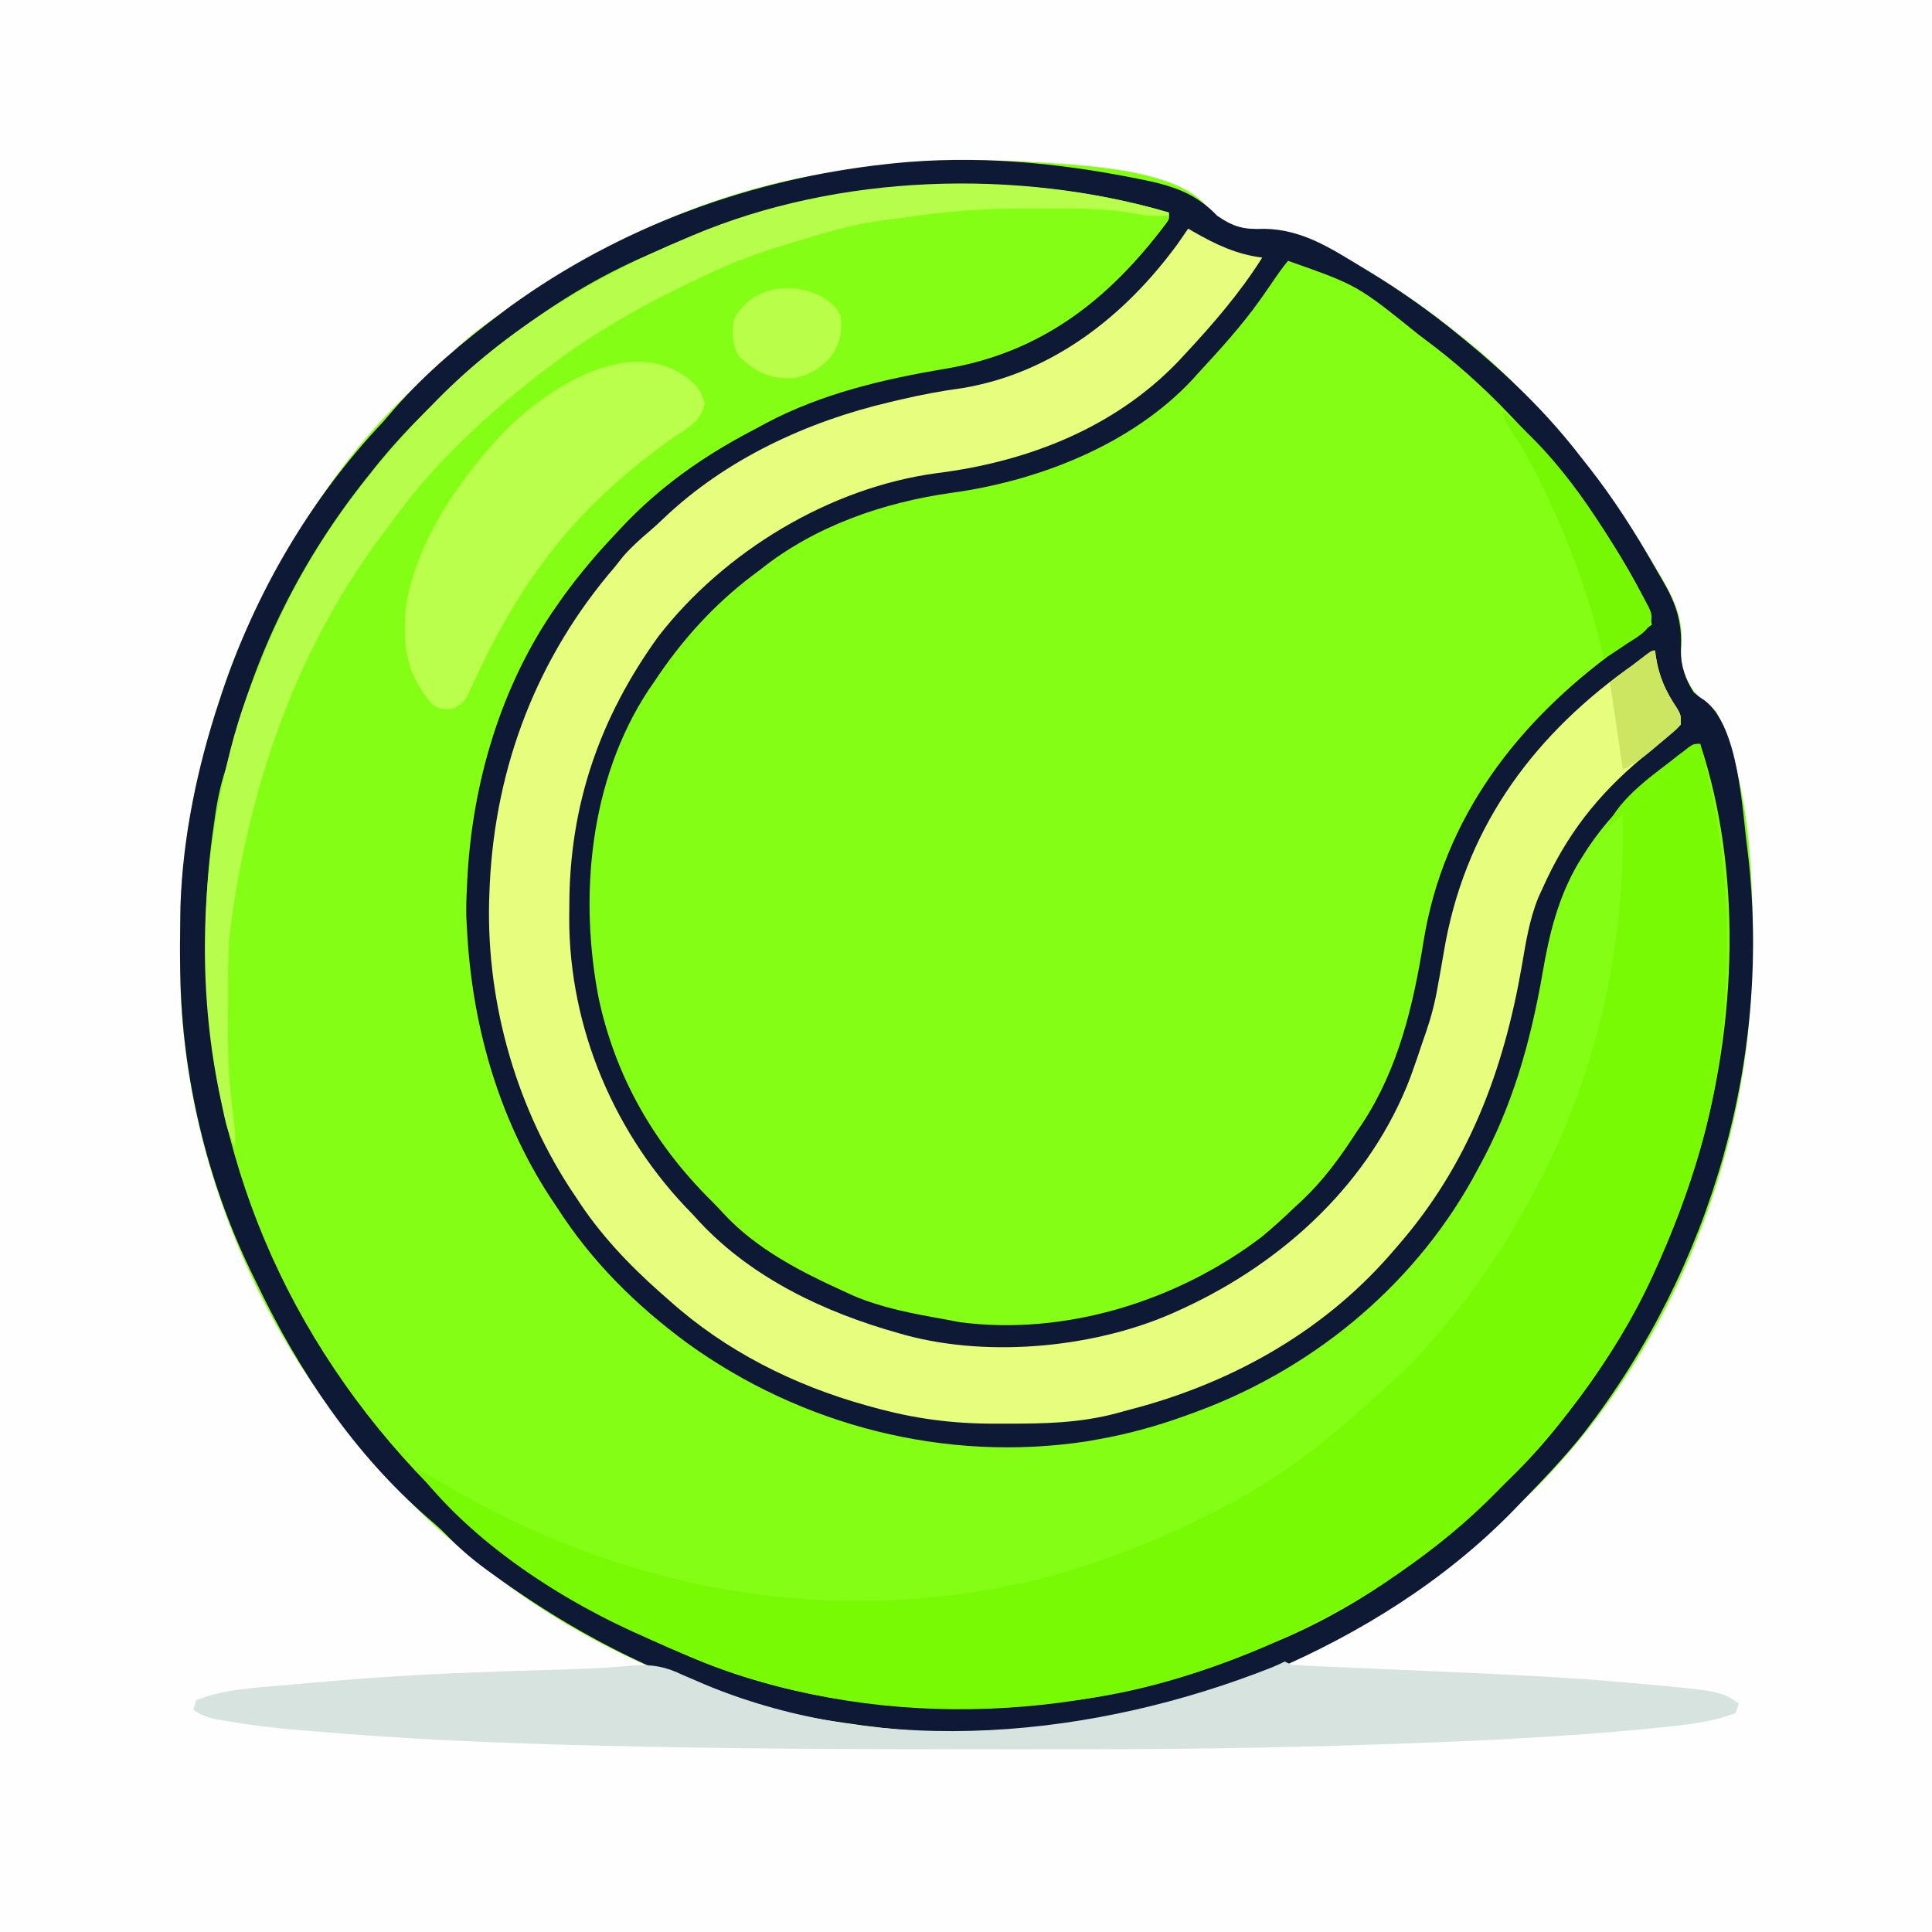
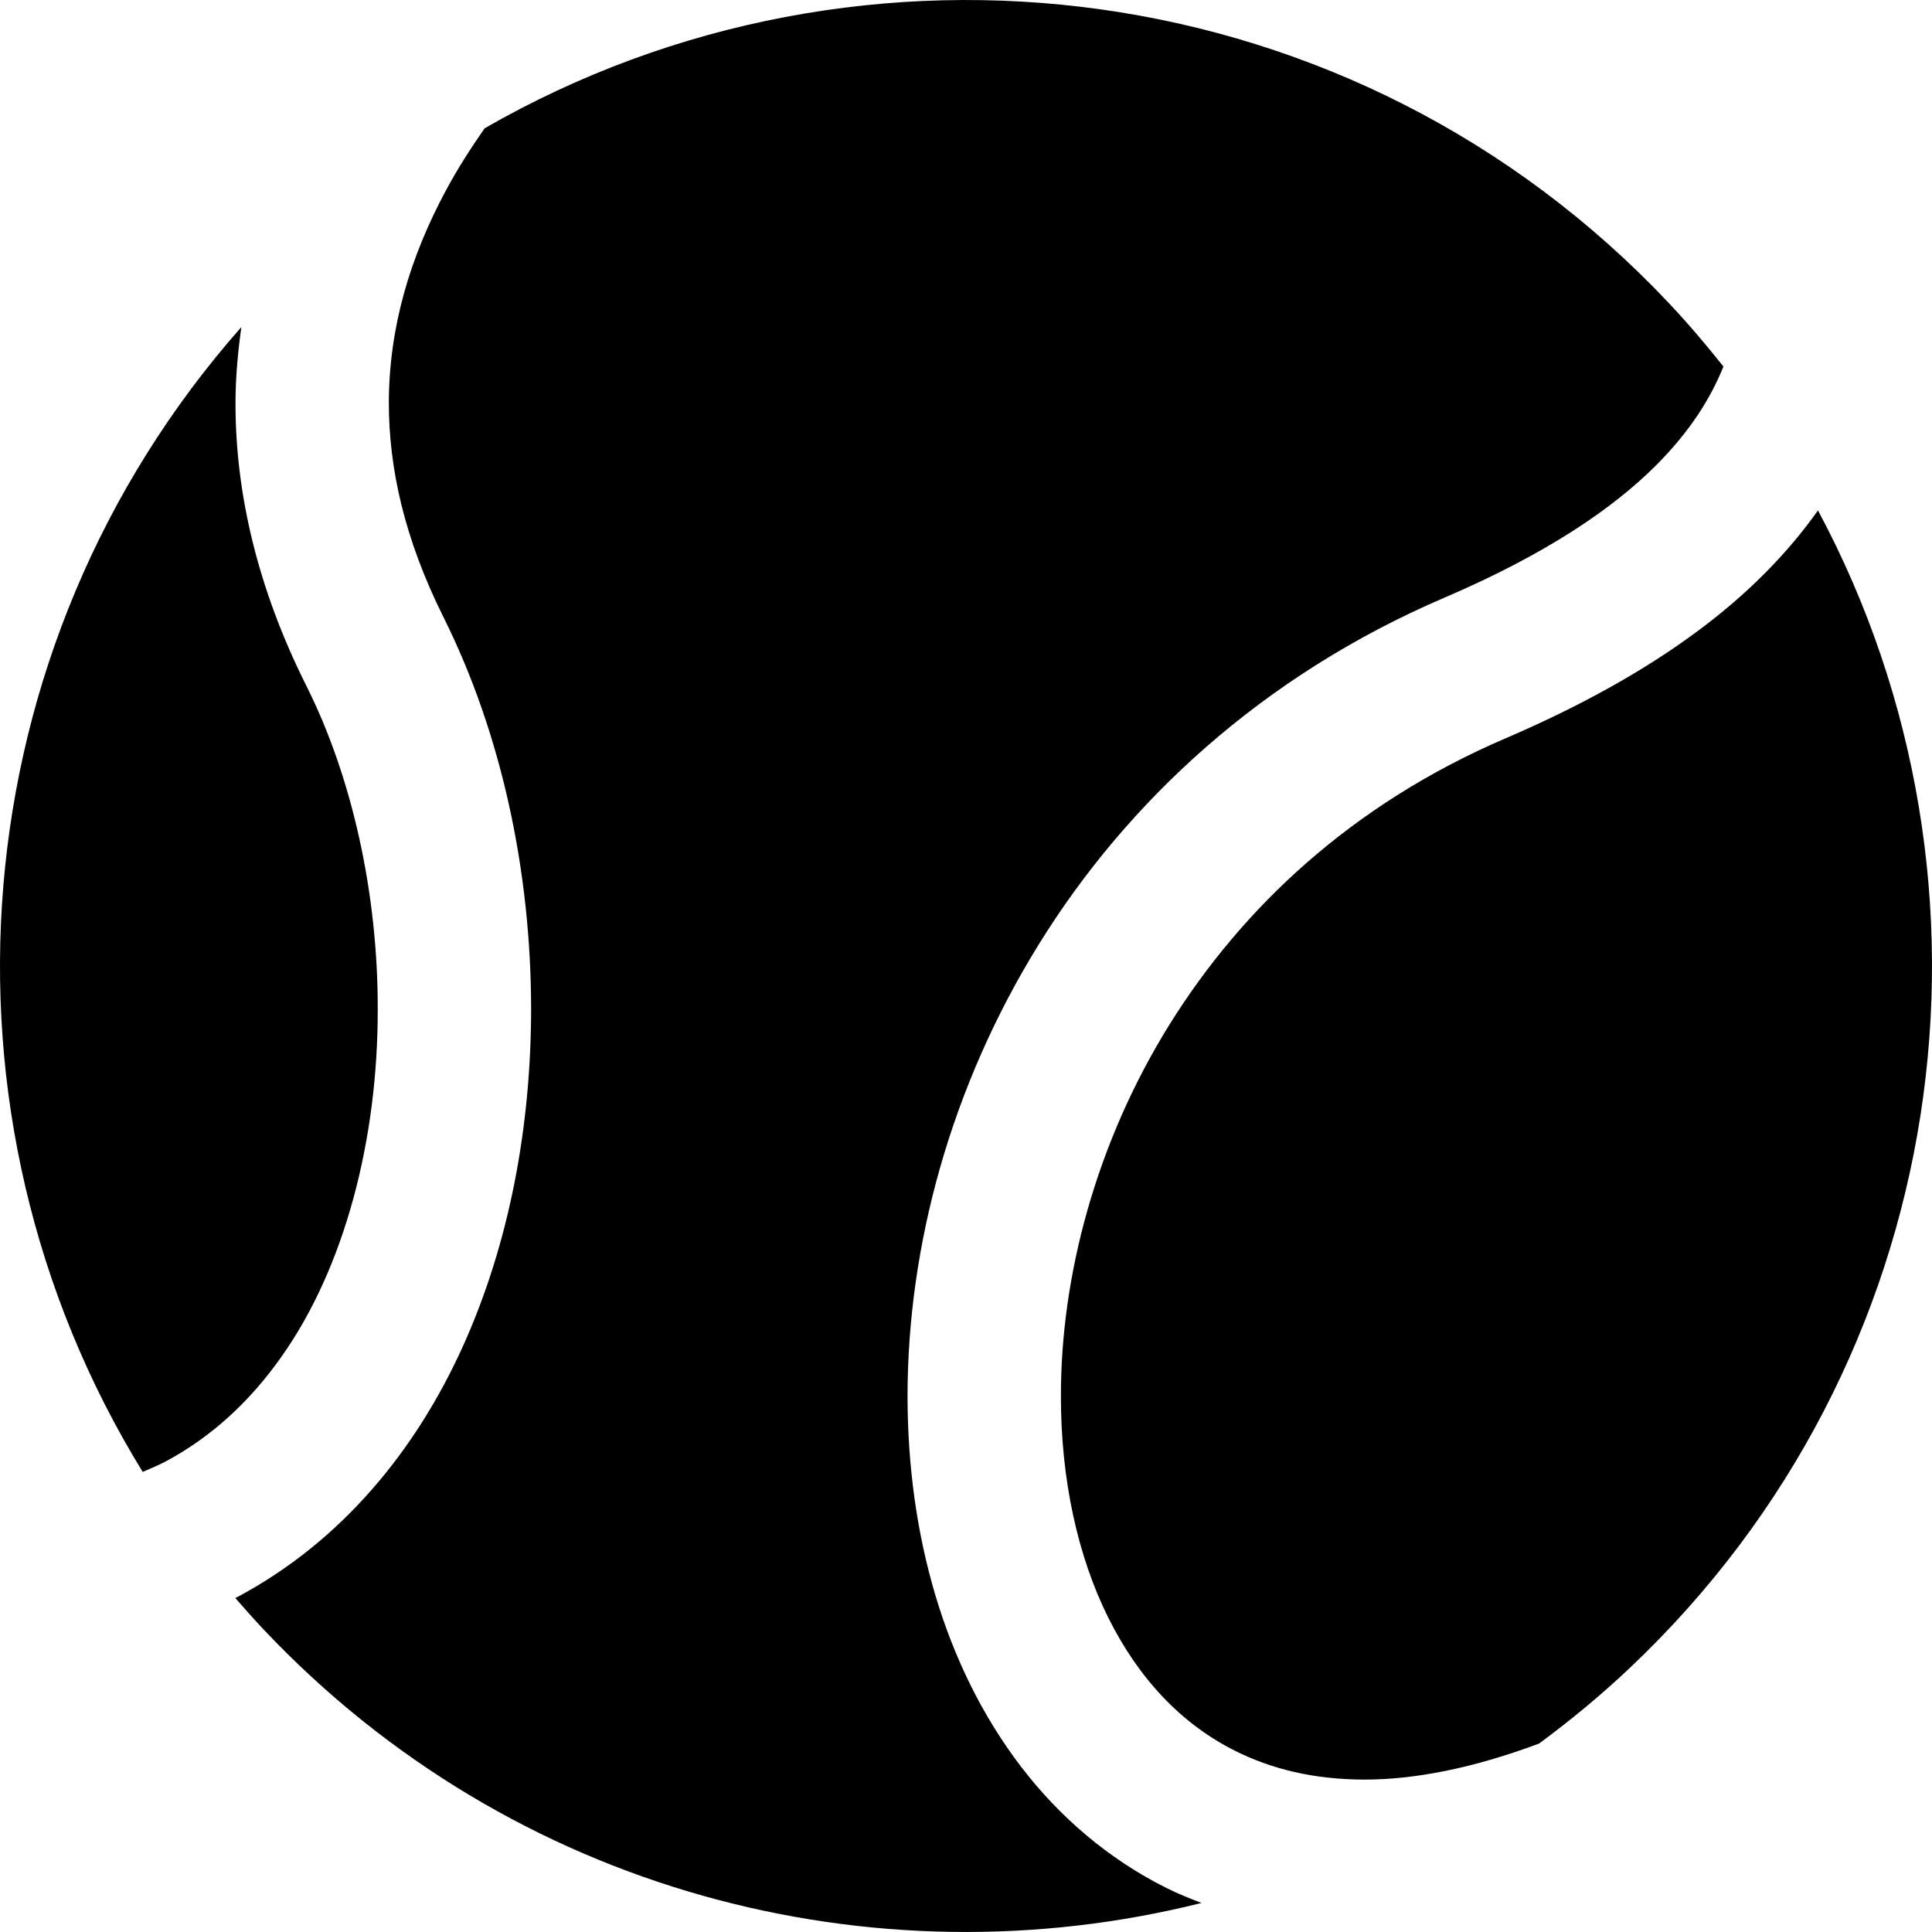
- <svg xmlns="http://www.w3.org/2000/svg" version="1.1" width="600" height="600">
-   <path d="M0 0 C198 0 396 0 600 0 C600 198 600 396 600 600 C402 600 204 600 0 600 C0 402 0 204 0 0 Z " fill="#85FE16" transform="translate(0,0)" />
-   <path d="M0 0 C198 0 396 0 600 0 C600 198 600 396 600 600 C402 600 204 600 0 600 C0 402 0 204 0 0 Z M262 53 C260.491 53.219 258.982 53.438 257.473 53.656 C219.162 59.504 183.822 76.697 152.75 99.312 C151.976 99.875 151.201 100.437 150.403 101.017 C146.092 104.222 142.228 107.607 138.492 111.467 C136.79 113.216 134.993 114.806 133.125 116.375 C110.109 136.275 93.095 161.774 79.986 188.991 C79.275 190.44 78.543 191.879 77.799 193.311 C74.669 199.372 72.197 205.483 70 211.938 C69.485 213.444 69.485 213.444 68.96 214.981 C61.344 237.619 56.446 261.052 56 285 C55.977 286.083 55.977 286.083 55.954 287.188 C55.86 292.462 55.899 297.727 56 303 C56.025 304.928 56.025 304.928 56.051 306.895 C57.96 361.6 81.464 417.273 119 457 C120.172 458.349 121.339 459.703 122.5 461.062 C132.473 472.487 143.908 481.935 156 491 C156.777 491.585 157.555 492.17 158.355 492.773 C210.199 530.394 275.599 544.716 338.594 535.188 C390.066 526.777 435.861 502.279 473 466 C473.835 465.193 474.671 464.386 475.531 463.555 C517.33 422.56 542.334 362.3 544 304 C544.041 302.687 544.041 302.687 544.083 301.347 C544.756 276.06 544.174 244.344 533 221 C531.352 219.354 531.352 219.354 529.562 218.062 C525.059 214.57 523.204 210.529 522 205 C522.03 202.957 522.116 200.914 522.25 198.875 C522.478 189.974 518.424 183.403 514 176 C513.491 175.147 512.981 174.293 512.457 173.414 C501.087 154.604 488.325 137.734 473 122 C472.103 121.063 471.206 120.126 470.281 119.16 C464.553 113.278 458.473 108.045 452 103 C451.431 102.549 450.861 102.098 450.275 101.633 C440.132 93.623 429.527 86.701 418.293 80.312 C416.25 79.143 414.232 77.939 412.215 76.727 C404.914 72.619 399.19 71.47 390.993 71.34 C384.982 71.195 380.548 69.993 376 66 C375.407 65.171 374.814 64.342 374.203 63.488 C363.907 51.859 332.644 51.098 317.893 50.145 C299.012 49.198 280.66 50.058 262 53 Z " fill="#FEFEFE" transform="translate(0,0)" />
-   <path d="M0 0 C4.348 0.612 7.868 2.244 11.688 4.312 C12.655 4.834 12.655 4.834 13.642 5.366 C32.119 15.557 48.829 28.397 64 43 C64.869 43.828 64.869 43.828 65.755 44.673 C74.339 52.884 81.935 61.457 89 71 C89.417 71.551 89.834 72.102 90.264 72.669 C97.758 82.575 104.009 93.13 110 104 C110.62 105.093 111.24 106.186 111.879 107.312 C113.13 110.312 113.146 111.057 112 114 C110.564 115.349 110.564 115.349 108.711 116.559 C108.024 117.02 107.337 117.482 106.629 117.958 C105.513 118.69 105.513 118.69 104.375 119.438 C95.668 125.364 87.761 131.893 80 139 C79.148 139.768 78.296 140.537 77.418 141.328 C56.693 160.928 45.34 188.94 40.935 216.6 C39.548 225.296 37.744 233.608 35 242 C34.626 243.216 34.252 244.431 33.867 245.684 C28.053 263.495 17.258 278.949 4 292 C2.865 293.222 2.865 293.222 1.707 294.469 C-4.161 300.711 -10.855 305.369 -18 310 C-19.216 310.818 -19.216 310.818 -20.457 311.652 C-32.115 319.14 -45.644 323.644 -59 327 C-60.245 327.321 -60.245 327.321 -61.516 327.648 C-93.73 335.42 -127.768 327.379 -155.77 310.801 C-162.323 306.793 -168.237 302.351 -173.816 297.043 C-176.007 294.937 -176.007 294.937 -178.562 292.973 C-182.189 290.037 -185.036 286.587 -188 283 C-188.483 282.416 -188.967 281.832 -189.465 281.23 C-210.73 254.192 -219.876 219.671 -216.328 185.57 C-211.92 150.995 -194.947 120.951 -168.215 98.68 C-158.49 91.375 -147.862 85.688 -136.812 80.688 C-136.101 80.362 -135.389 80.037 -134.656 79.701 C-125.189 75.538 -115.428 73.603 -105.25 72.062 C-62.944 65.238 -32.107 44.532 -7.086 9.996 C-4.701 6.68 -2.344 3.345 0 0 Z " fill="#85FE16" transform="translate(400,81)" />
-   <path d="M0 0 C0.973 0.193 1.946 0.386 2.948 0.585 C11.832 2.484 18.671 4.901 25 11.562 C30.245 15.122 33.168 15.886 39.625 15.625 C51.234 15.762 60.326 21.684 70 27.562 C70.785 28.036 71.57 28.51 72.379 28.998 C82.053 34.899 91.227 41.394 100 48.562 C100.552 49.012 101.104 49.461 101.673 49.924 C115.021 60.864 127.489 72.843 138 86.562 C138.929 87.74 139.859 88.917 140.789 90.094 C148.252 99.664 154.684 109.707 160.684 120.251 C161.514 121.708 162.352 123.16 163.203 124.604 C167.574 132.051 169.498 137.774 169.008 146.52 C168.995 151.417 170.381 155.442 173 159.562 C174.633 160.943 174.633 160.943 176.438 162.125 C187.08 170.312 188.01 196.031 189.691 208.465 C197.554 272.928 178.476 338.3 138.977 389.493 C132.791 397.282 125.944 404.453 119 411.562 C117.79 412.815 117.79 412.815 116.555 414.094 C95.565 435.495 69.441 451.789 42 463.562 C41.204 463.906 40.407 464.25 39.587 464.604 C18.11 473.71 -4.82 479.166 -28 481.562 C-29.248 481.693 -30.496 481.823 -31.781 481.957 C-35.521 482.267 -39.25 482.453 -43 482.562 C-43.854 482.59 -44.707 482.617 -45.587 482.645 C-60.979 483.068 -75.791 481.889 -91 479.562 C-91.779 479.45 -92.558 479.338 -93.361 479.223 C-132.5 473.557 -168.525 456.34 -200.25 433.25 C-201.024 432.688 -201.799 432.125 -202.597 431.546 C-206.908 428.34 -210.772 424.956 -214.508 421.096 C-216.21 419.347 -218.007 417.757 -219.875 416.188 C-242.952 396.235 -260.084 370.608 -273.174 343.283 C-273.88 341.813 -274.6 340.351 -275.324 338.891 C-288.85 310.672 -296.417 278.83 -297 247.562 C-297.015 246.84 -297.03 246.118 -297.046 245.375 C-297.14 240.101 -297.101 234.836 -297 229.562 C-296.983 228.277 -296.966 226.992 -296.949 225.668 C-296.204 204.303 -291.702 182.82 -285 162.562 C-284.745 161.783 -284.49 161.004 -284.228 160.201 C-273.778 128.78 -256.764 99.654 -234 75.562 C-232.828 74.213 -231.661 72.859 -230.5 71.5 C-220.527 60.076 -209.092 50.628 -197 41.562 C-196.223 40.977 -195.445 40.392 -194.645 39.789 C-160.49 15.004 -119.83 0.131 -78 -4.438 C-77.152 -4.532 -76.304 -4.626 -75.431 -4.723 C-50.066 -7.302 -24.903 -4.991 0 0 Z M-149 22.562 C-150.192 23.069 -150.192 23.069 -151.409 23.585 C-172.278 32.502 -191.215 45.361 -208 60.562 C-209.149 61.574 -209.149 61.574 -210.32 62.605 C-220.419 71.549 -229.714 80.907 -238 91.562 C-238.444 92.12 -238.888 92.677 -239.346 93.251 C-258.999 117.94 -273.35 146.306 -281.043 176.902 C-281.79 179.76 -282.621 182.538 -283.512 185.352 C-285.077 190.521 -285.926 195.653 -286.625 201 C-286.807 202.296 -286.807 202.296 -286.992 203.619 C-288.487 214.547 -289.17 225.279 -289.125 236.312 C-289.12 237.556 -289.115 238.8 -289.11 240.081 C-288.698 303.092 -263.829 360.649 -220 405.562 C-219.143 406.448 -218.286 407.334 -217.402 408.246 C-195.512 430.512 -168.647 446.556 -140 458.562 C-138.946 459.012 -138.946 459.012 -137.871 459.471 C-100.905 475.079 -58.425 477.898 -19 472.562 C-18.298 472.471 -17.595 472.38 -16.872 472.286 C3.826 469.483 23.922 462.907 43 454.562 C44.073 454.105 44.073 454.105 45.167 453.639 C70.862 442.626 93.086 425.972 113 406.562 C114.021 405.582 115.042 404.602 116.062 403.621 C122.204 397.625 127.753 391.353 133 384.562 C133.412 384.038 133.824 383.513 134.248 382.972 C152.545 359.536 165.526 332.987 174 304.562 C174.361 303.362 174.361 303.362 174.73 302.138 C186.361 262.853 188.061 214.746 175 175.562 C170.897 176.94 168.332 178.799 165.188 181.75 C162.153 184.569 159.109 187.336 155.938 190 C148.924 196.182 143.127 202.909 138.25 210.875 C137.898 211.442 137.545 212.009 137.182 212.594 C130.913 223.246 128.152 234.53 126.089 246.558 C122.349 268.118 116.69 288.346 106 307.562 C105.425 308.625 104.85 309.687 104.258 310.781 C85.224 344.814 53.561 370.488 17 383.562 C16.38 383.788 15.761 384.013 15.122 384.245 C6.232 387.456 -2.685 389.921 -12 391.562 C-13.15 391.769 -14.3 391.975 -15.484 392.188 C-59.272 398.839 -103.992 387.422 -139.747 361.549 C-155.73 349.694 -169.232 336.354 -180 319.562 C-180.715 318.494 -181.431 317.425 -182.168 316.324 C-198.46 291.289 -206.569 262.179 -208 232.562 C-208.059 231.485 -208.119 230.407 -208.18 229.297 C-208.255 226.364 -208.158 223.492 -208 220.562 C-207.97 219.843 -207.939 219.124 -207.908 218.383 C-206.493 188.234 -197.523 157.395 -180 132.562 C-179.282 131.544 -178.564 130.526 -177.824 129.477 C-172.947 122.789 -167.692 116.567 -162 110.562 C-161.118 109.616 -160.237 108.67 -159.328 107.695 C-147.82 95.593 -134.562 86.25 -119.806 78.51 C-118.171 77.652 -116.547 76.771 -114.926 75.887 C-97.68 66.782 -78.568 62.287 -59.452 59.099 C-29.774 54.121 -8.805 37.831 9.039 14.121 C10.175 12.584 10.175 12.584 10 10.562 C-42.656 -4.839 -99.054 0.884 -149 22.562 Z M47 25.562 C45.325 27.633 43.848 29.667 42.375 31.875 C41.481 33.17 40.584 34.463 39.684 35.754 C39.009 36.723 39.009 36.723 38.32 37.711 C32.532 45.829 25.764 53.257 19 60.562 C18.194 61.467 18.194 61.467 17.371 62.391 C-1.482 82.614 -30.432 93.887 -57.213 97.575 C-78.554 100.548 -99.996 107.909 -117 121.562 C-117.776 122.14 -118.552 122.718 -119.352 123.312 C-131.662 132.692 -141.52 143.68 -150 156.562 C-150.55 157.355 -151.101 158.148 -151.668 158.965 C-169.859 186.715 -173.254 222.738 -167.066 254.629 C-161.825 278.969 -149.958 299.649 -132.414 317.141 C-131.01 318.549 -129.625 319.976 -128.289 321.449 C-118.159 332.412 -104.432 339.461 -91 345.562 C-89.946 346.046 -88.891 346.529 -87.805 347.027 C-78.893 350.776 -69.6 352.513 -60.122 354.186 C-58.419 354.488 -56.722 354.819 -55.027 355.16 C-22.115 359.534 12.929 348.511 39 328.562 C42.467 325.691 45.752 322.678 49 319.562 C49.833 318.793 50.665 318.023 51.523 317.23 C58.072 310.994 63.114 304.122 68 296.562 C68.691 295.544 69.382 294.526 70.094 293.477 C81.296 276.372 85.901 256.865 89.103 236.889 C95.282 198.509 118.238 168.766 149.189 146.302 C152.784 143.709 156.388 141.13 160 138.562 C159.227 134.229 157.773 130.726 155.688 126.875 C155.34 126.23 154.992 125.585 154.634 124.92 C144.443 106.444 131.603 89.734 117 74.562 C116.448 73.983 115.896 73.404 115.327 72.807 C107.116 64.223 98.543 56.627 89 49.562 C88.449 49.145 87.898 48.728 87.331 48.299 C68.53 33.142 68.53 33.142 47 25.562 Z " fill="#0D1935" transform="translate(353,55.4375)" />
-   <path d="M0 0 C0.557 0.326 1.114 0.652 1.688 0.988 C8.584 4.937 15.044 8.006 23 9 C16.134 19.906 7.77 29.588 -1 39 C-1.719 39.773 -2.439 40.547 -3.18 41.344 C-23.066 62.008 -50.064 72.442 -78.062 75.938 C-111.34 80.39 -144.176 100.33 -164.562 126.688 C-182.78 151.897 -192.171 179.122 -192.188 210.25 C-192.206 212.1 -192.206 212.1 -192.225 213.988 C-192.279 248.35 -178.048 281.67 -154 306 C-153.224 306.848 -152.448 307.696 -151.648 308.57 C-135.284 326.03 -112.721 336.637 -90 343 C-89.327 343.194 -88.653 343.387 -87.959 343.586 C-61.393 350.82 -27.724 347.459 -3 336 C-2.064 335.569 -2.064 335.569 -1.108 335.129 C30.004 320.647 56.692 296.018 69.038 263.477 C70.42 259.671 71.725 255.843 73 252 C73.266 251.239 73.532 250.478 73.805 249.695 C75.412 245.054 76.598 240.54 77.438 235.688 C77.692 234.29 77.947 232.893 78.203 231.496 C78.612 229.213 79.012 226.929 79.393 224.641 C85.608 187.464 105.733 158.962 136 137 C138.959 134.931 141.941 132.918 145 131 C145.112 131.909 145.112 131.909 145.227 132.836 C146.215 139.132 148.211 143.585 151.758 148.871 C153 151 153 151 153 154 C150.963 155.952 148.933 157.725 146.75 159.5 C145.457 160.585 144.166 161.671 142.875 162.758 C142.223 163.303 141.57 163.849 140.898 164.411 C126.987 176.054 117.405 188.384 110 205 C109.612 205.842 109.224 206.684 108.824 207.551 C105.939 214.535 104.847 221.843 103.565 229.247 C97.911 261.722 86.918 290.904 65 316 C64.145 316.989 63.291 317.977 62.41 318.996 C40.963 343.369 12.212 359.072 -19 367 C-20.035 367.286 -21.07 367.572 -22.137 367.867 C-33.538 370.933 -44.738 371.162 -56.5 371.125 C-57.741 371.129 -58.983 371.133 -60.262 371.137 C-73.522 371.123 -85.267 369.553 -98 366 C-98.657 365.82 -99.313 365.639 -99.99 365.453 C-122.44 359.187 -143.569 348.606 -161 333 C-161.984 332.136 -162.967 331.273 -163.98 330.383 C-173.877 321.588 -182.81 312.167 -190 301 C-190.686 299.971 -191.372 298.943 -192.078 297.883 C-209.538 270.901 -218.414 238.044 -217 206 C-216.964 205.157 -216.928 204.315 -216.892 203.446 C-215.083 166.686 -202.053 132.874 -178 105 C-177.144 103.918 -176.29 102.835 -175.438 101.75 C-172.869 98.852 -170.15 96.397 -167.199 93.898 C-165.73 92.63 -164.294 91.322 -162.895 89.977 C-143.645 71.622 -118.319 59.87 -92.625 53.875 C-90.974 53.483 -90.974 53.483 -89.29 53.083 C-82.813 51.57 -76.42 50.371 -69.832 49.48 C-41.956 44.751 -19.472 26.962 -3.188 4.625 C-2.115 3.09 -1.048 1.552 0 0 Z " fill="#E7FD7E" transform="translate(369,71)" />
-   <path d="M0 0 C0.627 2.624 1.252 5.25 1.875 7.875 C2.049 8.602 2.223 9.329 2.402 10.078 C9.144 38.541 9.839 68.029 6 97 C5.863 98.06 5.863 98.06 5.724 99.142 C2.919 119.834 -3.658 139.927 -12 159 C-12.305 159.715 -12.61 160.431 -12.924 161.167 C-23.937 186.862 -40.59 209.086 -60 229 C-60.98 230.021 -61.961 231.042 -62.941 232.062 C-81.594 251.167 -103.947 265.673 -128 277 C-128.651 277.307 -129.302 277.614 -129.972 277.93 C-182.612 302.461 -247.093 307.241 -302.185 287.881 C-309.555 285.148 -316.79 282.129 -324 279 C-324.795 278.662 -325.59 278.325 -326.409 277.977 C-352.807 266.698 -381.539 248.222 -399 225 C-396.343 226.296 -393.791 227.685 -391.262 229.215 C-334.882 262.905 -270.314 274.972 -205.938 259.559 C-185.569 254.368 -166.61 246.714 -148 237 C-147.269 236.62 -146.539 236.239 -145.786 235.847 C-129.957 227.484 -115.693 216.332 -102.512 204.289 C-100.82 202.747 -99.114 201.222 -97.395 199.711 C-92.156 195.099 -87.457 190.363 -83 185 C-82.264 184.152 -81.528 183.304 -80.77 182.43 C-69.026 168.726 -59.283 154.022 -51 138 C-50.386 136.834 -50.386 136.834 -49.759 135.645 C-31.348 100.403 -23.249 61.589 -24 22 C-25.65 23.32 -27.3 24.64 -29 26 C-24.931 16.388 -13.994 9.244 -6 3 C-5.276 2.421 -4.551 1.842 -3.805 1.246 C-2 0 -2 0 0 0 Z " fill="#77FA04" transform="translate(528,231)" />
-   <path d="M0 0 C0.66 0.33 1.32 0.66 2 1 C4.502 1.195 6.984 1.334 9.49 1.433 C10.652 1.485 10.652 1.485 11.838 1.537 C13.53 1.612 15.222 1.684 16.914 1.755 C19.629 1.869 22.343 1.989 25.058 2.11 C32.781 2.456 40.505 2.79 48.229 3.12 C67.555 3.947 86.858 4.815 106.129 6.535 C106.822 6.597 107.516 6.658 108.23 6.721 C135.225 9.15 135.225 9.15 141 13 C140.67 13.99 140.34 14.98 140 16 C132.59 18.868 124.298 19.697 116.438 20.5 C115.259 20.621 114.081 20.742 112.867 20.867 C81.441 23.899 49.836 25.121 18.289 26.074 C17.583 26.096 16.877 26.117 16.15 26.139 C-17.851 27.17 -51.84 27.317 -85.854 27.258 C-90.649 27.249 -95.444 27.246 -100.239 27.243 C-137.79 27.214 -175.334 27.088 -212.875 26.125 C-213.659 26.105 -214.443 26.086 -215.25 26.065 C-244.432 25.325 -273.667 24.12 -302.75 21.562 C-304.124 21.452 -305.497 21.342 -306.871 21.232 C-314.081 20.629 -321.197 19.742 -328.328 18.527 C-329.413 18.347 -329.413 18.347 -330.519 18.163 C-333.943 17.548 -336.063 16.958 -339 15 C-338.67 14.01 -338.34 13.02 -338 12 C-329.709 8.646 -320.255 8.202 -311.438 7.438 C-310.239 7.325 -309.041 7.212 -307.807 7.096 C-303.54 6.704 -299.271 6.348 -295 6 C-294.045 5.921 -293.091 5.841 -292.107 5.76 C-274.33 4.298 -256.577 3.48 -238.75 2.938 C-235.028 2.821 -231.306 2.703 -227.585 2.582 C-225.215 2.505 -222.845 2.43 -220.475 2.358 C-214.396 2.163 -208.38 1.807 -202.324 1.246 C-196.455 0.817 -192.333 1.59 -187.062 4.125 C-185.536 4.784 -184.007 5.439 -182.477 6.09 C-181.354 6.579 -181.354 6.579 -180.208 7.078 C-124.406 30.388 -58.642 23.492 -3.822 1.753 C-2.526 1.217 -1.253 0.627 0 0 Z " fill="#D6E3DF" transform="translate(399,516)" />
-   <path d="M0 0 C0 0.33 0 0.66 0 1 C-6.376 1.125 -6.376 1.125 -9.345 0.53 C-20.062 -1.61 -31.408 -1.237 -42.312 -1.25 C-43.414 -1.253 -43.414 -1.253 -44.537 -1.255 C-57.364 -1.257 -69.878 -0.295 -82.571 1.637 C-84.603 1.941 -86.643 2.193 -88.684 2.434 C-99.062 3.716 -109.031 6.947 -119 10 C-119.726 10.221 -120.452 10.442 -121.2 10.669 C-129.471 13.214 -137.339 16.25 -145.102 20.071 C-147.257 21.126 -149.423 22.153 -151.59 23.184 C-168.591 31.368 -184.375 41.065 -199 53 C-199.995 53.791 -200.99 54.583 -202.016 55.398 C-216.399 67.031 -229.919 80.369 -240.801 95.353 C-242.014 97.019 -243.253 98.662 -244.496 100.305 C-270.69 135.391 -284.82 176.046 -291 219 C-291.108 219.751 -291.216 220.502 -291.328 221.276 C-292.302 229.307 -292.186 237.405 -292.185 245.483 C-292.187 248.033 -292.206 250.582 -292.225 253.131 C-292.256 262.708 -291.741 272.004 -290.431 281.494 C-290.075 284.386 -289.911 287.094 -290 290 C-292.295 286.138 -293.07 281.902 -294 277.562 C-294.174 276.758 -294.349 275.953 -294.529 275.124 C-301.338 243.15 -300.787 209.93 -294 178 C-293.825 177.172 -293.65 176.344 -293.469 175.49 C-290.942 163.793 -287.783 152.972 -283 142 C-282.369 140.377 -281.744 138.752 -281.125 137.125 C-269.346 108.082 -251.817 83.357 -230 61 C-228.714 59.672 -228.714 59.672 -227.402 58.316 C-205.512 36.051 -178.647 20.006 -150 8 C-149.297 7.7 -148.595 7.4 -147.871 7.091 C-102.525 -12.055 -47.045 -13.76 0 0 Z " fill="#B7FD4B" transform="translate(363,66)" />
-   <path d="M0 0 C3.496 2.695 4.765 4.095 5.875 8.375 C4.514 14.012 0.657 15.875 -4 19 C-11.447 24.256 -18.389 29.717 -25 36 C-25.476 36.449 -25.952 36.897 -26.442 37.359 C-42.189 52.291 -53.797 69.781 -63.211 89.281 C-63.502 89.883 -63.793 90.485 -64.093 91.105 C-64.74 92.458 -65.378 93.815 -66.009 95.176 C-66.349 95.891 -66.689 96.607 -67.039 97.344 C-67.343 97.995 -67.647 98.647 -67.959 99.318 C-69 101 -69 101 -72 103 C-75.049 103.421 -76.423 103.433 -78.914 101.566 C-86.771 92.364 -87.939 83.981 -87 72 C-84.3 53.079 -72.384 34.99 -60 21 C-59.388 20.304 -58.775 19.608 -58.145 18.891 C-44.98 4.855 -18.822 -13.301 0 0 Z " fill="#B9FF4B" transform="translate(213,117)" />
-   <path d="M0 0 C18.09 14.551 30.773 34.967 42 55 C42.416 55.733 42.832 56.466 43.261 57.222 C46.062 62.411 46.062 62.411 45.781 65.082 C44.446 68.361 41.366 69.882 38.5 71.75 C37.893 72.161 37.286 72.572 36.66 72.996 C32.179 76 32.179 76 31 76 C30.72 74.849 30.441 73.698 30.152 72.512 C26.013 55.888 20.354 40.478 13 25 C12.514 23.974 12.028 22.947 11.527 21.89 C8.515 15.69 5.156 9.908 1.32 4.18 C0 2 0 2 0 0 Z " fill="#76F805" transform="translate(467,128)" />
-   <path d="M0 0 C2.894 1.702 5.07 3.122 6.5 6.25 C7.132 11.032 6.531 14.504 3.883 18.605 C0.651 22.449 -3.03 24.809 -7.996 25.695 C-15.313 26.029 -19.504 23.939 -24.938 19.062 C-27.149 15.082 -27.287 11.704 -26.5 7.25 C-21.102 -2.466 -9.63 -4.469 0 0 Z " fill="#B9FF4A" transform="translate(254.5,91.75)" />
-   <path d="M0 0 C0.075 0.606 0.15 1.212 0.227 1.836 C1.215 8.132 3.211 12.585 6.758 17.871 C8 20 8 20 8 23 C6.778 24.41 6.778 24.41 5.078 25.848 C4.465 26.37 3.851 26.893 3.219 27.432 C2.569 27.97 1.919 28.508 1.25 29.062 C0.616 29.605 -0.018 30.147 -0.672 30.705 C-3.763 33.31 -6.328 35.164 -10 37 C-11.32 28.09 -12.64 19.18 -14 10 C-11.876 8.35 -9.751 6.7 -7.562 5 C-6.893 4.478 -6.223 3.956 -5.533 3.418 C-1.111 0 -1.111 0 0 0 Z " fill="#CCE661" transform="translate(514,202)" />
+ <svg xmlns="http://www.w3.org/2000/svg" height="800px" width="800px" version="1.1" id="_x32_" viewBox="0 0 512 512" xml:space="preserve">
+   <style type="text/css">
+ 	.st0{fill:#000000;}
+ </style>
+   <g>
+     <path class="st0" d="M270.53,468.118c-20.387-26.737-29.981-61.49-30.024-98.106c0.026-39.603,11.328-81.828,34.762-119.712   c23.407-37.842,59.256-71.257,107.614-91.956c26.798-11.484,44.555-23.545,56.125-35.158c8.783-8.861,14.21-17.36,17.721-26.048   c-4.615-5.815-9.456-11.518-14.65-17.014C359.122-7.682,228.754-23.722,128.422,34.007c-3.702,5.315-7.162,10.716-10.147,16.264   c-9.577,17.782-15.211,36.435-15.228,56.599c0.026,17.212,4.081,35.823,14.46,56.642c15.47,31.035,23.2,67.479,23.244,103.828   c-0.026,30.973-5.668,61.956-18.059,89.401c-12.354,27.368-31.88,51.465-59.334,66.244c-0.328,0.173-0.673,0.329-1.001,0.501   c2.451,2.821,4.935,5.625,7.524,8.37c65.891,69.73,161.652,94.207,248.526,72.447c-3.15-1.216-6.282-2.459-9.258-3.951   C293.696,492.63,280.712,481.44,270.53,468.118z" />
+     <path class="st0" d="M481.784,135.264c-8.111,11.441-18.783,22.346-32.398,32.354c-13.701,10.104-30.336,19.438-50.49,28.084   c-40.482,17.376-69.67,44.735-89.083,76.002c-19.378,31.233-28.688,66.469-28.661,98.306c-0.018,22.087,4.468,42.431,12.51,58.608   c8.084,16.23,19.336,28.188,33.674,35.383c9.603,4.797,20.793,7.593,34.296,7.61c13.14,0,28.662-2.969,46.254-9.56   c8.274-6.117,16.298-12.717,23.959-19.964C517.702,360.969,534.975,234.605,481.784,135.264z" />
+     <path class="st0" d="M100.105,267.34c0.043-30.474-6.747-61.354-18.946-85.65c-12.908-25.771-18.766-51.016-18.749-74.82   c0-6.894,0.638-13.589,1.553-20.198c-75.046,84.985-84.442,208.725-26.142,303.4c2.113-0.923,4.271-1.803,6.272-2.873   c12.14-6.548,22.234-15.91,30.56-27.748C91.321,335.879,100.174,302.023,100.105,267.34z" />
+   </g>
</svg>
